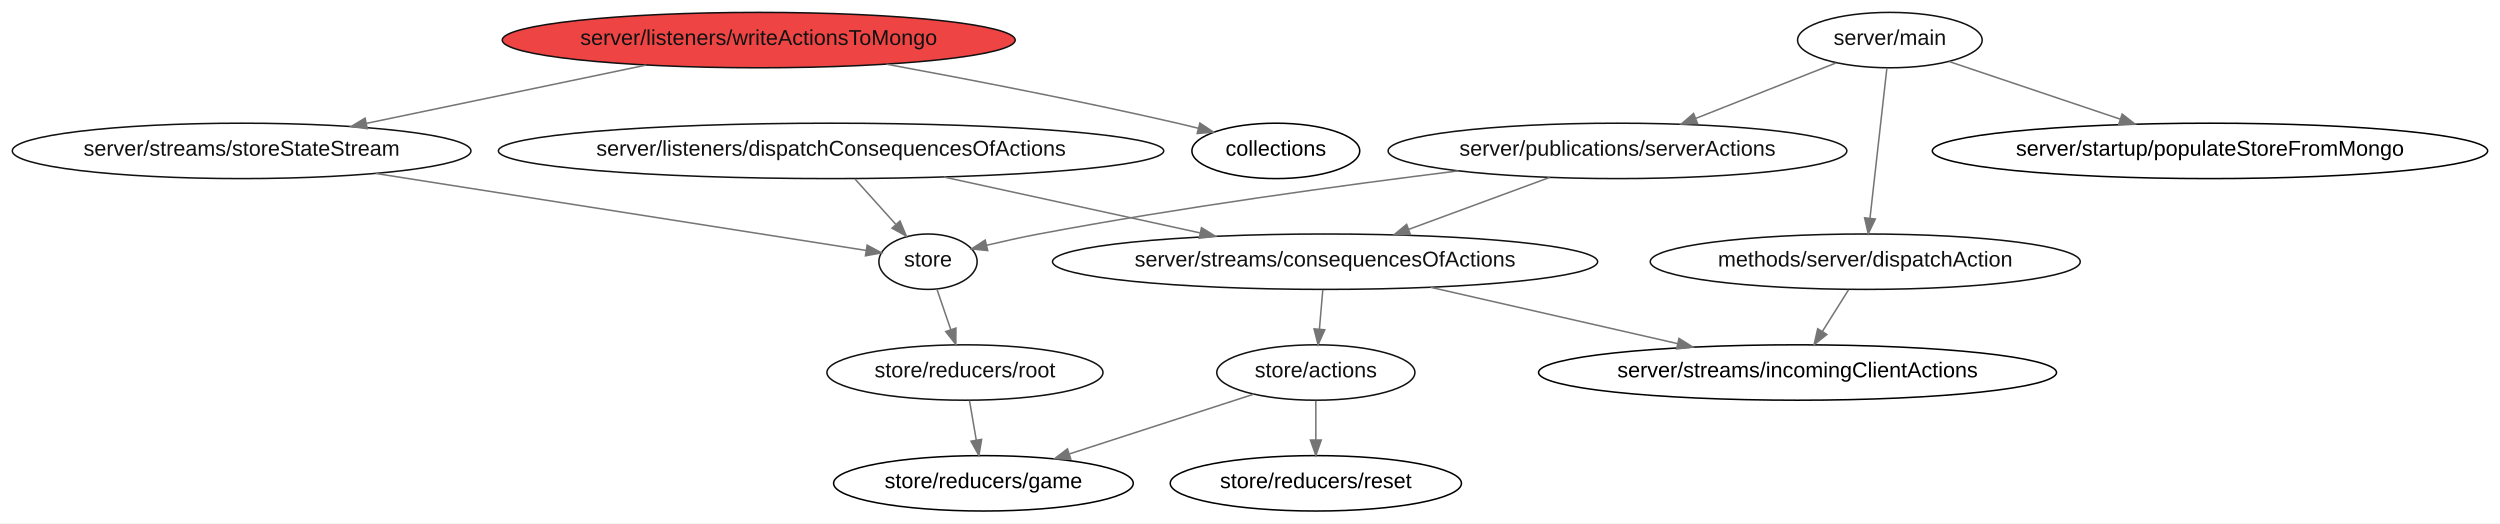
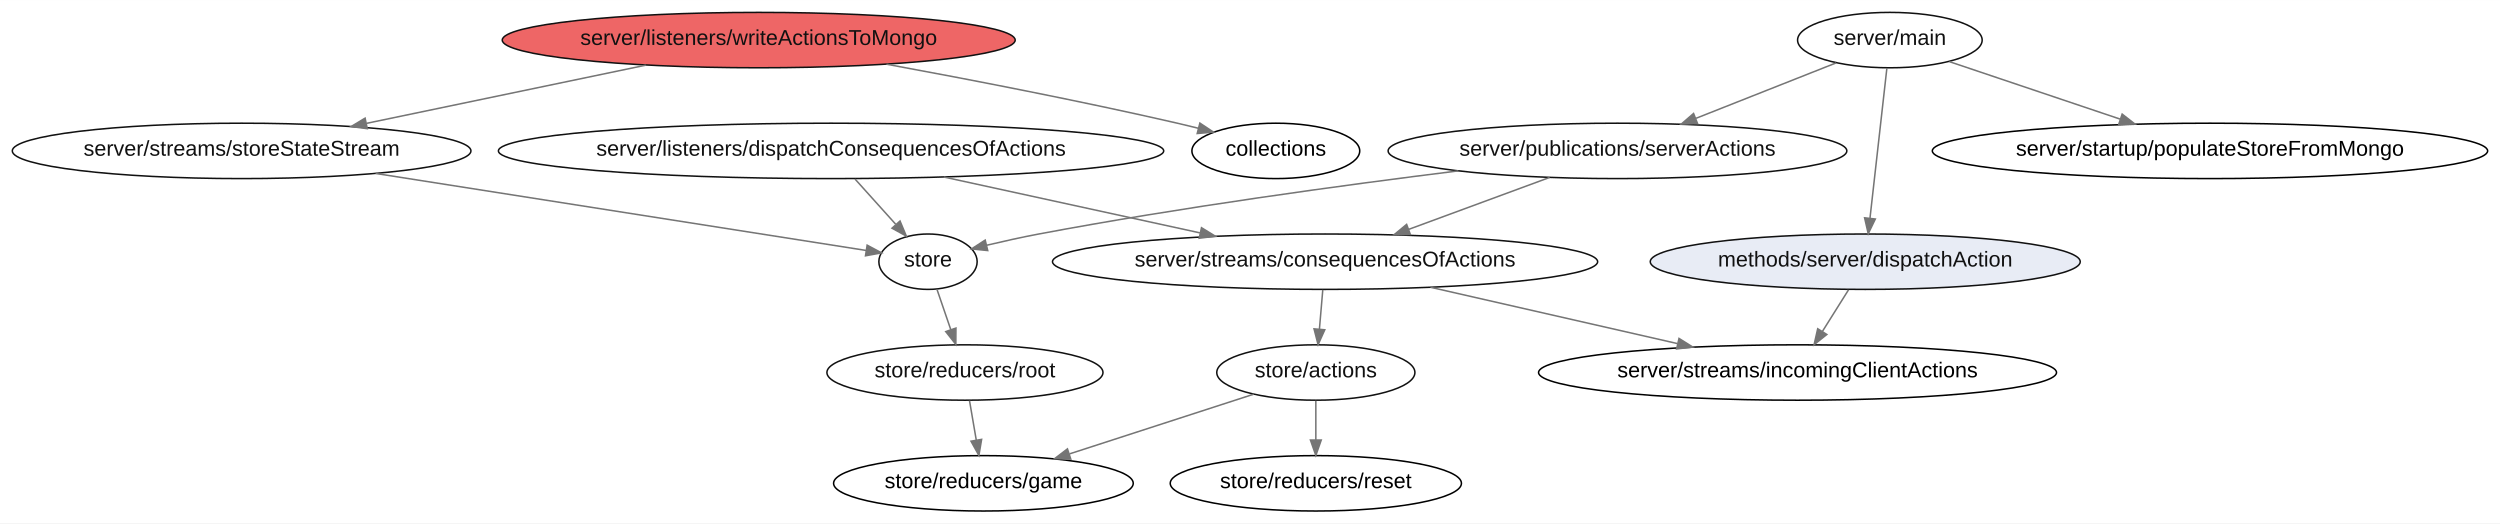
<svg xmlns="http://www.w3.org/2000/svg" width="1624pt" height="340pt" viewBox="0.00 0.00 1624.45 339.98">
  <g id="graph0" class="graph" transform="scale(1 1) rotate(0) translate(7.992 331.992)">
    <polygon fill="#ffffff" stroke="none" points="-7.992,7.992 -7.992,-331.992 1616.46,-331.992 1616.46,7.992 -7.992,7.992" />
    <g id="node1" class="node">
      <ellipse fill="none" stroke="#000000" cx="821.011" cy="-234" rx="54.525" ry="18" />
      <text text-anchor="middle" x="821.011" y="-230.849" font-family="Arial" font-size="14.00" fill="#000000">collections</text>
    </g>
    <g id="node2" class="node">
-       <ellipse fill="none" stroke="#111111" cx="1204.01" cy="-162" rx="139.714" ry="18" />
+       <ellipse fill="#E8ECF5" stroke="#111111" cx="1204.01" cy="-162" rx="139.714" ry="18" />
      <text text-anchor="middle" x="1204.01" y="-158.849" font-family="Arial" font-size="14.00" fill="#111111">methods/server/dispatchAction</text>
    </g>
    <g id="node3" class="node">
      <ellipse fill="none" stroke="#000000" cx="1160.01" cy="-90" rx="168.28" ry="18" />
      <text text-anchor="middle" x="1160.01" y="-86.849" font-family="Arial" font-size="14.00" fill="#000000">server/streams/incomingClientActions</text>
    </g>
    <g id="edge1" class="edge">
      <path fill="none" stroke="#757575" d="M1193.13,-143.697C1188.02,-135.559 1181.82,-125.689 1176.17,-116.701" />
      <polygon fill="#757575" stroke="#757575" points="1179.05,-114.708 1170.76,-108.104 1173.12,-118.433 1179.05,-114.708" />
    </g>
    <g id="node4" class="node">
      <ellipse fill="none" stroke="#111111" cx="532.011" cy="-234" rx="216.147" ry="18" />
      <text text-anchor="middle" x="532.011" y="-230.849" font-family="Arial" font-size="14.00" fill="#111111">server/listeners/dispatchConsequencesOfActions</text>
    </g>
    <g id="node5" class="node">
      <ellipse fill="none" stroke="#111111" cx="853.011" cy="-162" rx="177.113" ry="18" />
      <text text-anchor="middle" x="853.011" y="-158.849" font-family="Arial" font-size="14.00" fill="#111111">server/streams/consequencesOfActions</text>
    </g>
    <g id="edge2" class="edge">
      <path fill="none" stroke="#757575" d="M605.252,-217.028C654.866,-206.209 720.462,-191.905 771.695,-180.732" />
      <polygon fill="#757575" stroke="#757575" points="772.716,-184.092 781.741,-178.542 771.225,-177.253 772.716,-184.092" />
    </g>
    <g id="node6" class="node">
      <ellipse fill="none" stroke="#111111" cx="595.011" cy="-162" rx="31.934" ry="18" />
      <text text-anchor="middle" x="595.011" y="-158.849" font-family="Arial" font-size="14.00" fill="#111111">store</text>
    </g>
    <g id="edge3" class="edge">
      <path fill="none" stroke="#757575" d="M547.584,-215.697C555.555,-206.84 565.372,-195.932 574.003,-186.343" />
      <polygon fill="#757575" stroke="#757575" points="576.819,-188.446 580.907,-178.671 571.616,-183.763 576.819,-188.446" />
    </g>
    <g id="edge11" class="edge">
      <path fill="none" stroke="#757575" d="M921.526,-145.378C969.058,-134.54 1032.47,-120.082 1081.95,-108.799" />
      <polygon fill="#757575" stroke="#757575" points="1083,-112.15 1091.97,-106.514 1081.44,-105.325 1083,-112.15" />
    </g>
    <g id="node12" class="node">
      <ellipse fill="none" stroke="#111111" cx="847.011" cy="-90" rx="64.379" ry="18" />
      <text text-anchor="middle" x="847.011" y="-86.849" font-family="Arial" font-size="14.00" fill="#111111">store/actions</text>
    </g>
    <g id="edge12" class="edge">
      <path fill="none" stroke="#757575" d="M851.528,-143.697C850.867,-135.983 850.072,-126.712 849.335,-118.112" />
      <polygon fill="#757575" stroke="#757575" points="852.818,-117.769 848.477,-108.104 845.844,-118.367 852.818,-117.769" />
    </g>
    <g id="node15" class="node">
      <ellipse fill="none" stroke="#111111" cx="619.011" cy="-90" rx="89.697" ry="18" />
      <text text-anchor="middle" x="619.011" y="-86.849" font-family="Arial" font-size="14.00" fill="#111111">store/reducers/root</text>
    </g>
    <g id="edge17" class="edge">
      <path fill="none" stroke="#757575" d="M600.821,-144.055C603.522,-136.176 606.8,-126.617 609.824,-117.794" />
      <polygon fill="#757575" stroke="#757575" points="613.156,-118.87 613.088,-108.275 606.534,-116.6 613.156,-118.87" />
    </g>
    <g id="node7" class="node">
-       <ellipse fill="#ee4444" stroke="#111111" cx="485.011" cy="-306" rx="166.651" ry="18" />
+       <ellipse fill="#ee6666" stroke="#111111" cx="485.011" cy="-306" rx="166.651" ry="18" />
      <text text-anchor="middle" x="485.011" y="-302.849" font-family="Arial" font-size="14.00" fill="#111111">server/listeners/writeActionsToMongo</text>
    </g>
    <g id="edge4" class="edge">
      <path fill="none" stroke="#757575" d="M568.045,-290.317C622.069,-280.396 693.949,-266.502 757.011,-252 761.416,-250.987 765.977,-249.884 770.542,-248.743" />
      <polygon fill="#757575" stroke="#757575" points="771.662,-252.07 780.485,-246.204 769.93,-245.287 771.662,-252.07" />
    </g>
    <g id="node8" class="node">
      <ellipse fill="none" stroke="#111111" cx="149.011" cy="-234" rx="149.022" ry="18" />
      <text text-anchor="middle" x="149.011" y="-230.849" font-family="Arial" font-size="14.00" fill="#111111">server/streams/storeStateStream</text>
    </g>
    <g id="edge5" class="edge">
      <path fill="none" stroke="#757575" d="M411.69,-289.725C358.155,-278.572 285.577,-263.451 230.276,-251.93" />
      <polygon fill="#757575" stroke="#757575" points="230.663,-248.436 220.159,-249.823 229.235,-255.289 230.663,-248.436" />
    </g>
    <g id="edge13" class="edge">
      <path fill="none" stroke="#757575" d="M236.063,-219.337C332.349,-204.225 483.315,-180.531 554.845,-169.304" />
      <polygon fill="#757575" stroke="#757575" points="555.47,-172.749 564.807,-167.741 554.385,-165.834 555.47,-172.749" />
    </g>
    <g id="node9" class="node">
      <ellipse fill="none" stroke="#111111" cx="1220.01" cy="-306" rx="59.977" ry="18" />
      <text text-anchor="middle" x="1220.01" y="-302.849" font-family="Arial" font-size="14.00" fill="#111111">server/main</text>
    </g>
    <g id="edge6" class="edge">
      <path fill="none" stroke="#757575" d="M1218.08,-287.871C1215.35,-263.67 1210.34,-219.211 1207.1,-190.393" />
      <polygon fill="#757575" stroke="#757575" points="1210.55,-189.734 1205.95,-180.189 1203.59,-190.518 1210.55,-189.734" />
    </g>
    <g id="node10" class="node">
      <ellipse fill="none" stroke="#111111" cx="1043.01" cy="-234" rx="149.05" ry="18" />
      <text text-anchor="middle" x="1043.01" y="-230.849" font-family="Arial" font-size="14.00" fill="#111111">server/publications/serverActions</text>
    </g>
    <g id="edge7" class="edge">
      <path fill="none" stroke="#757575" d="M1185.04,-291.17C1159.06,-280.896 1123.23,-266.724 1094.05,-255.186" />
      <polygon fill="#757575" stroke="#757575" points="1095.02,-251.807 1084.44,-251.384 1092.45,-258.316 1095.02,-251.807" />
    </g>
    <g id="node11" class="node">
      <ellipse fill="none" stroke="#000000" cx="1428.01" cy="-234" rx="180.416" ry="18" />
      <text text-anchor="middle" x="1428.01" y="-230.849" font-family="Arial" font-size="14.00" fill="#000000">server/startup/populateStoreFromMongo</text>
    </g>
    <g id="edge8" class="edge">
      <path fill="none" stroke="#757575" d="M1258.65,-291.998C1289.79,-281.517 1334.08,-266.611 1369.56,-254.671" />
      <polygon fill="#757575" stroke="#757575" points="1370.95,-257.895 1379.32,-251.388 1368.72,-251.26 1370.95,-257.895" />
    </g>
    <g id="edge9" class="edge">
      <path fill="none" stroke="#757575" d="M998.944,-216.765C971.662,-206.713 936.423,-193.731 907.408,-183.041" />
      <polygon fill="#757575" stroke="#757575" points="908.421,-179.684 897.828,-179.511 906.001,-186.253 908.421,-179.684" />
    </g>
    <g id="edge10" class="edge">
      <path fill="none" stroke="#757575" d="M939.66,-221.027C863.889,-211.619 758.684,-197.246 667.011,-180 656.011,-177.931 644.156,-175.3 633.304,-172.73" />
      <polygon fill="#757575" stroke="#757575" points="633.808,-169.252 623.266,-170.305 632.165,-176.056 633.808,-169.252" />
    </g>
    <g id="node13" class="node">
      <ellipse fill="none" stroke="#000000" cx="631.011" cy="-18" rx="97.365" ry="18" />
      <text text-anchor="middle" x="631.011" y="-14.849" font-family="Arial" font-size="14.00" fill="#000000">store/reducers/game</text>
    </g>
    <g id="edge14" class="edge">
      <path fill="none" stroke="#757575" d="M806.636,-75.916C772.897,-64.982 724.425,-49.273 686.948,-37.128" />
      <polygon fill="#757575" stroke="#757575" points="687.774,-33.716 677.182,-33.963 685.616,-40.375 687.774,-33.716" />
    </g>
    <g id="node14" class="node">
      <ellipse fill="none" stroke="#000000" cx="847.011" cy="-18" rx="94.619" ry="18" />
      <text text-anchor="middle" x="847.011" y="-14.849" font-family="Arial" font-size="14.00" fill="#000000">store/reducers/reset</text>
    </g>
    <g id="edge15" class="edge">
      <path fill="none" stroke="#757575" d="M847.011,-71.697C847.011,-63.983 847.011,-54.712 847.011,-46.112" />
      <polygon fill="#757575" stroke="#757575" points="850.511,-46.104 847.011,-36.104 843.511,-46.104 850.511,-46.104" />
    </g>
    <g id="edge16" class="edge">
      <path fill="none" stroke="#757575" d="M621.977,-71.697C623.3,-63.983 624.889,-54.712 626.363,-46.112" />
      <polygon fill="#757575" stroke="#757575" points="629.839,-46.552 628.079,-36.104 622.939,-45.369 629.839,-46.552" />
    </g>
  </g>
</svg>
